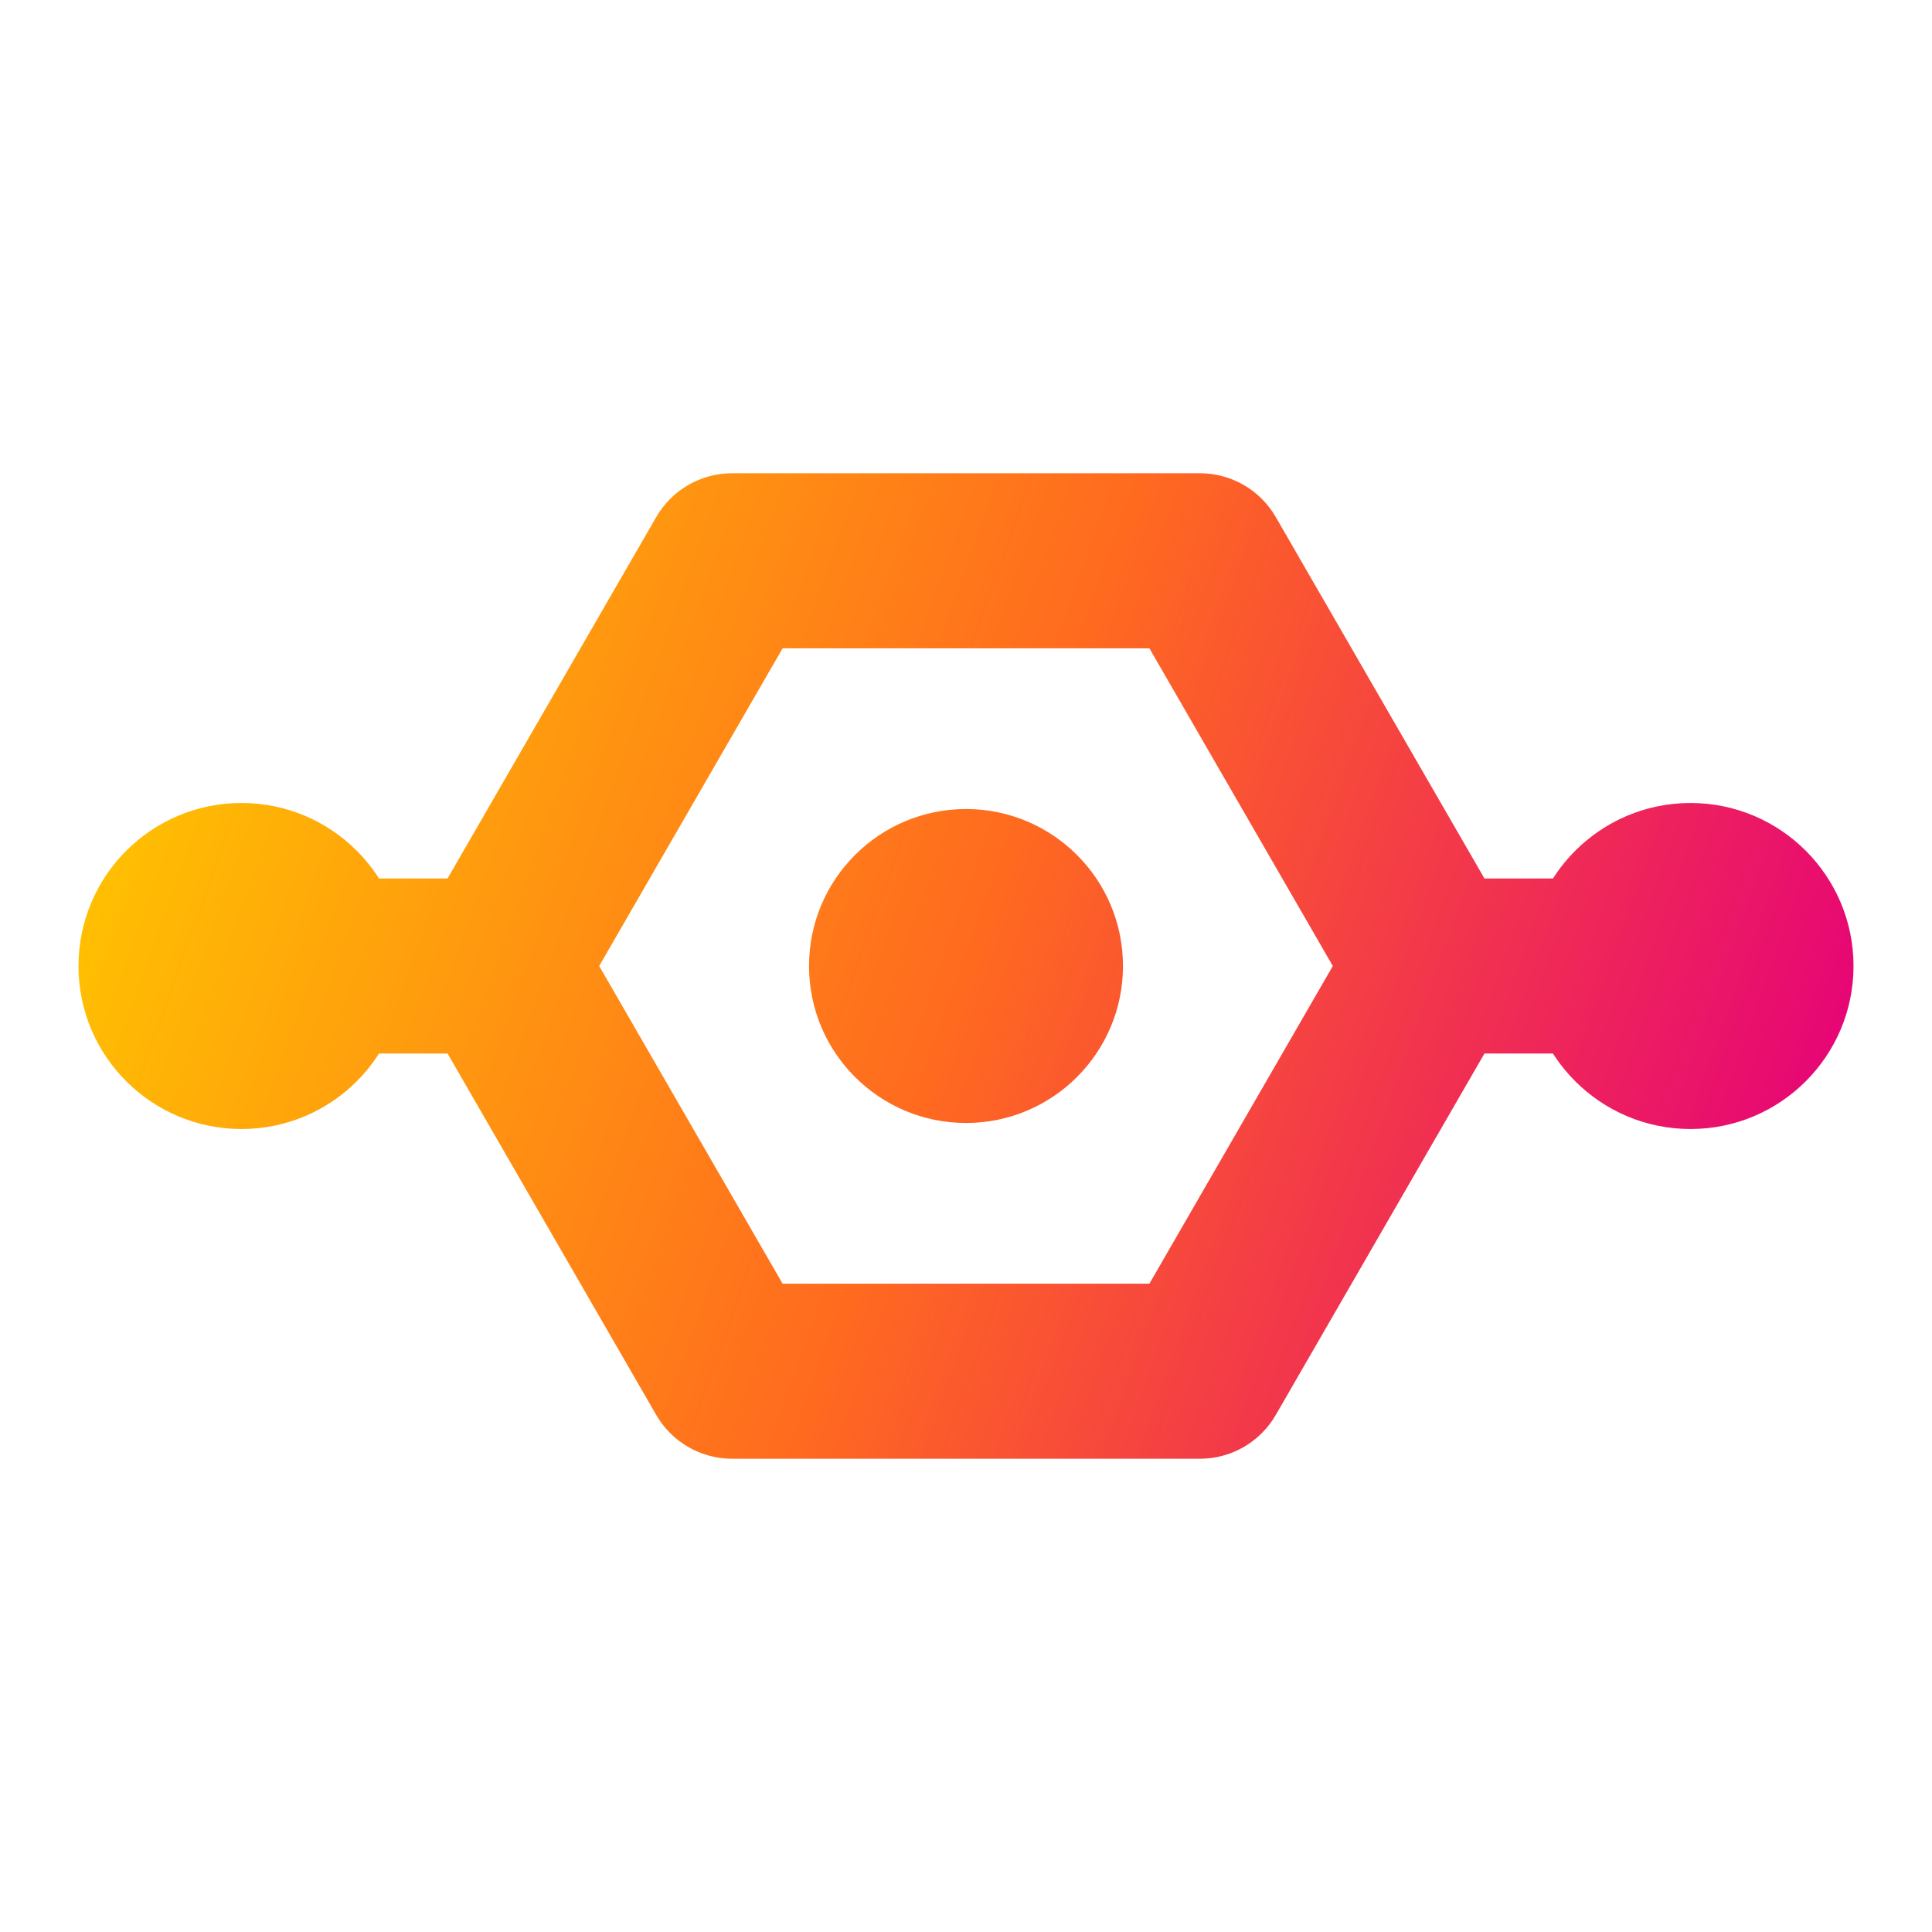
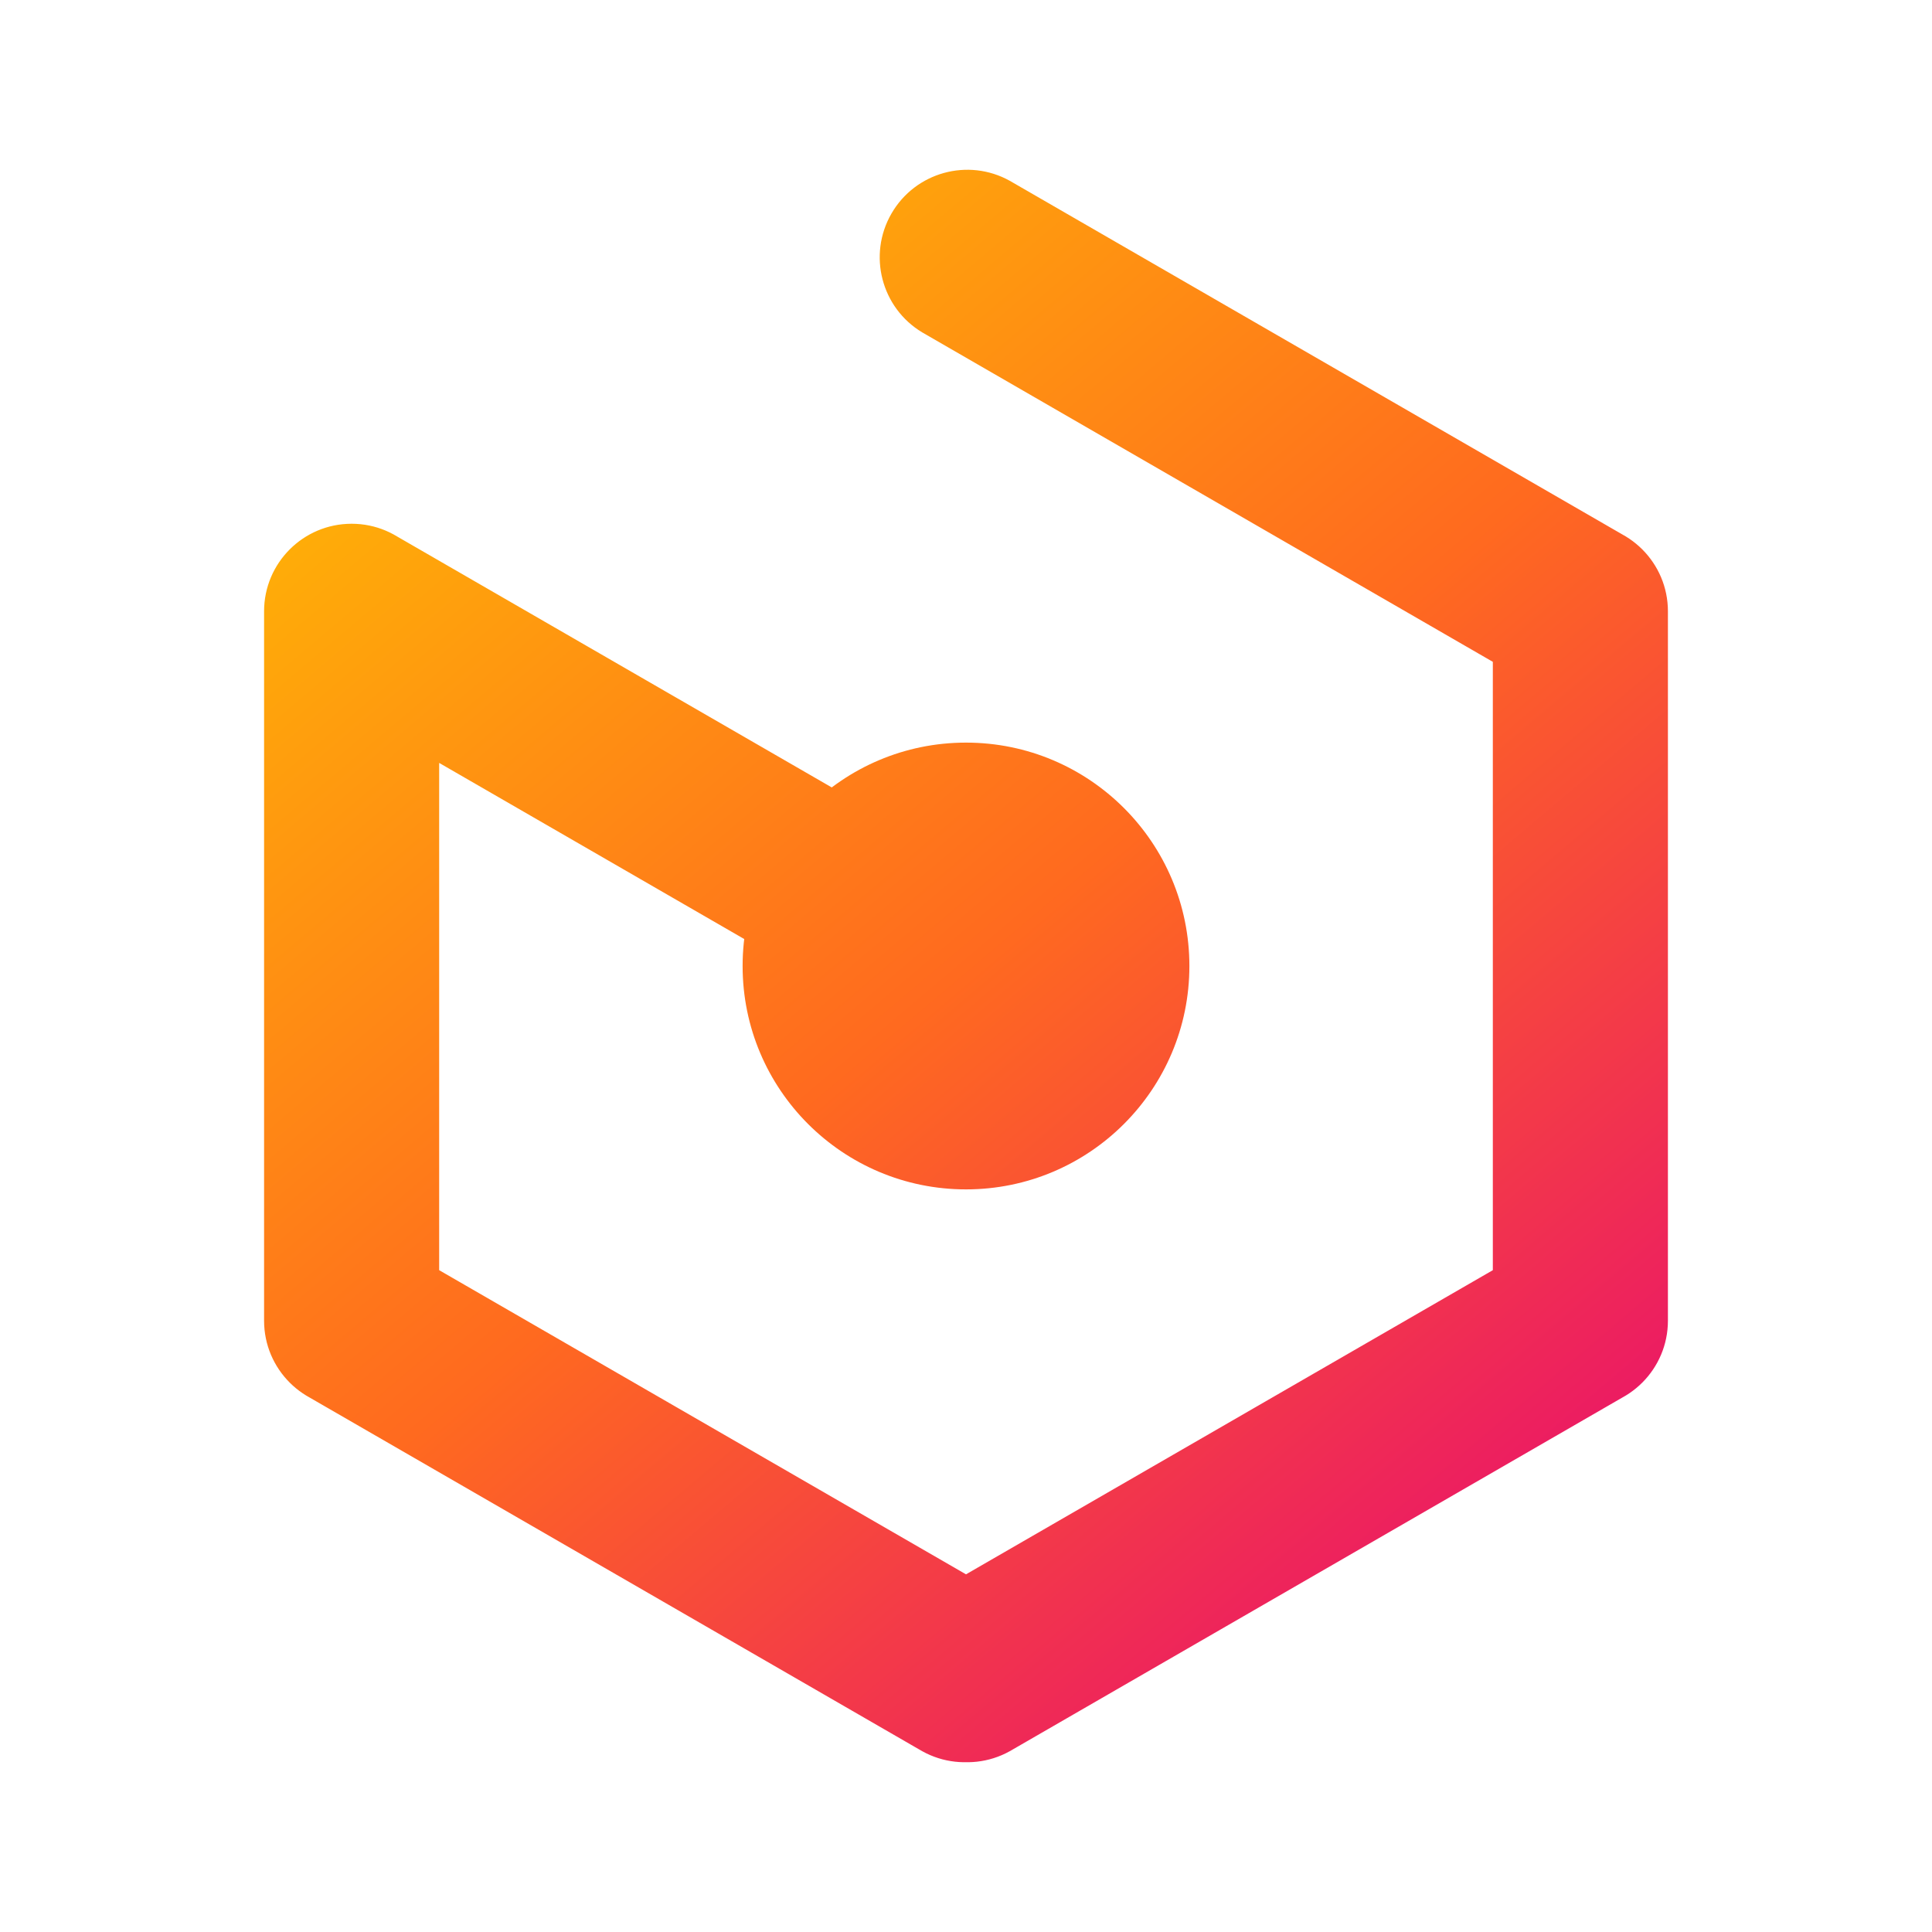
<svg xmlns="http://www.w3.org/2000/svg" viewBox="0 0 64 64" width="64" height="64">
  <defs>
-     <linearGradient id="hexns" gradientUnits="userSpaceOnUse" x1="4" y1="22" x2="60" y2="42">
+     <linearGradient id="route" gradientUnits="userSpaceOnUse" x1="10" y1="6" x2="54" y2="58">
      <stop offset="0" stop-color="#FFC400" />
      <stop offset="0.5" stop-color="#FF6A1F" />
      <stop offset="1" stop-color="#E5007A" />
    </linearGradient>
  </defs>
-   <path fill="url(#hexns)" d="M50.011 33.45L42.261 46.873A2.9 2.9 0 0 1 39.75 48.323L24.25 48.323A2.9 2.9 0 0 1 21.739 46.873L13.989 33.45A2.9 2.9 0 0 1 13.989 30.55L21.739 17.127A2.9 2.9 0 0 1 24.25 15.677L39.75 15.677A2.9 2.9 0 0 1 42.261 17.127L50.011 30.55A2.9 2.9 0 0 1 50.011 33.45ZM44.151 32L38.076 21.477L25.924 21.477L19.849 32L25.924 42.523L38.076 42.523ZM8 29.1H17V34.9H8ZM47 29.1H56V34.9H47ZM2.6 32A5.4 5.4 0 1 1 13.4 32A5.4 5.4 0 1 1 2.6 32ZM50.6 32A5.4 5.4 0 1 1 61.4 32A5.4 5.4 0 1 1 50.6 32ZM26.8 32A5.2 5.2 0 1 1 37.2 32A5.2 5.2 0 1 1 26.8 32Z" />
+   <path fill="url(#route)" d="M33.45 5.989L53.802 17.739A2.9 2.9 0 0 1 50.902 22.761L30.55 11.011A2.9 2.9 0 0 1 33.45 5.989ZM55.252 20.25L55.252 43.75A2.9 2.9 0 0 1 49.452 43.75L49.452 20.25A2.9 2.9 0 0 1 55.252 20.25ZM53.802 46.261L33.45 58.011A2.9 2.9 0 0 1 30.55 52.989L50.902 41.239A2.9 2.9 0 0 1 53.802 46.261ZM30.55 58.011L10.198 46.261A2.9 2.9 0 0 1 13.098 41.239L33.45 52.989A2.9 2.9 0 0 1 30.55 58.011ZM8.748 43.75L8.748 20.25A2.9 2.9 0 0 1 14.548 20.25L14.548 43.75A2.9 2.9 0 0 1 8.748 43.75ZM13.098 17.739L33.45 29.489A2.9 2.9 0 0 1 30.55 34.511L10.198 22.761A2.9 2.9 0 0 1 13.098 17.739ZM24.6 32A7.4 7.4 0 1 1 39.4 32A7.4 7.4 0 1 1 24.6 32Z" />
</svg>
